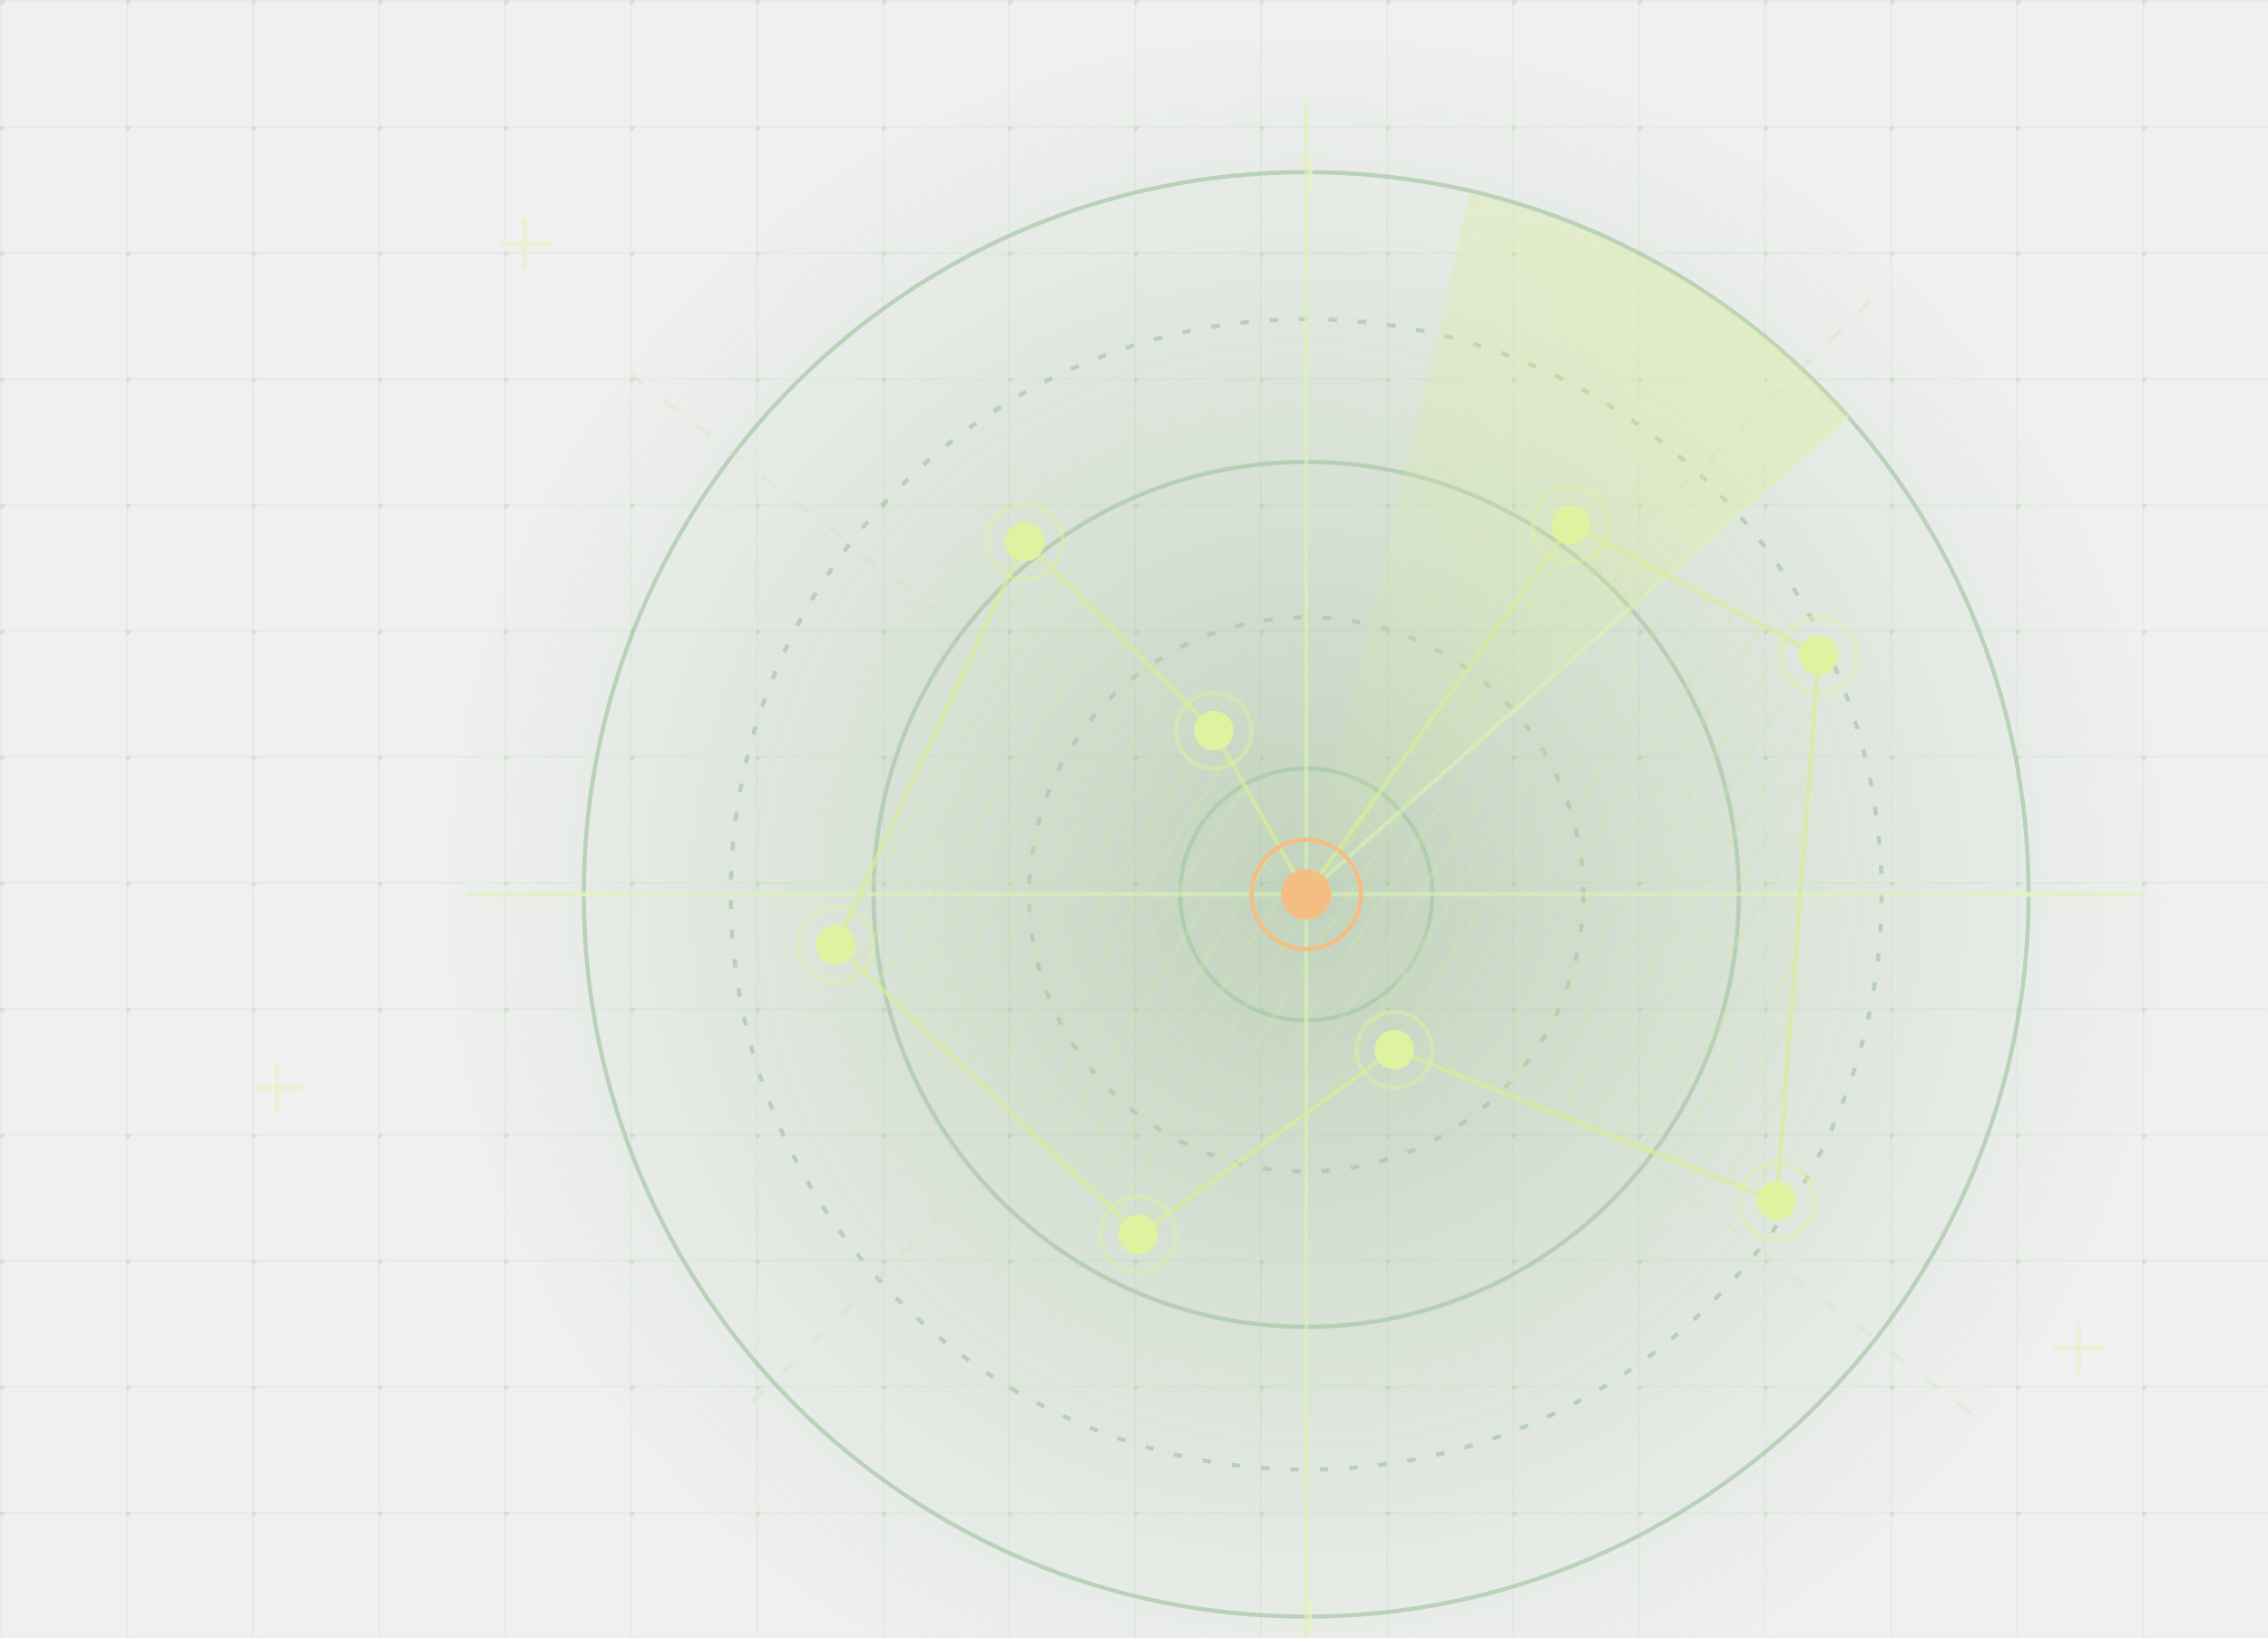
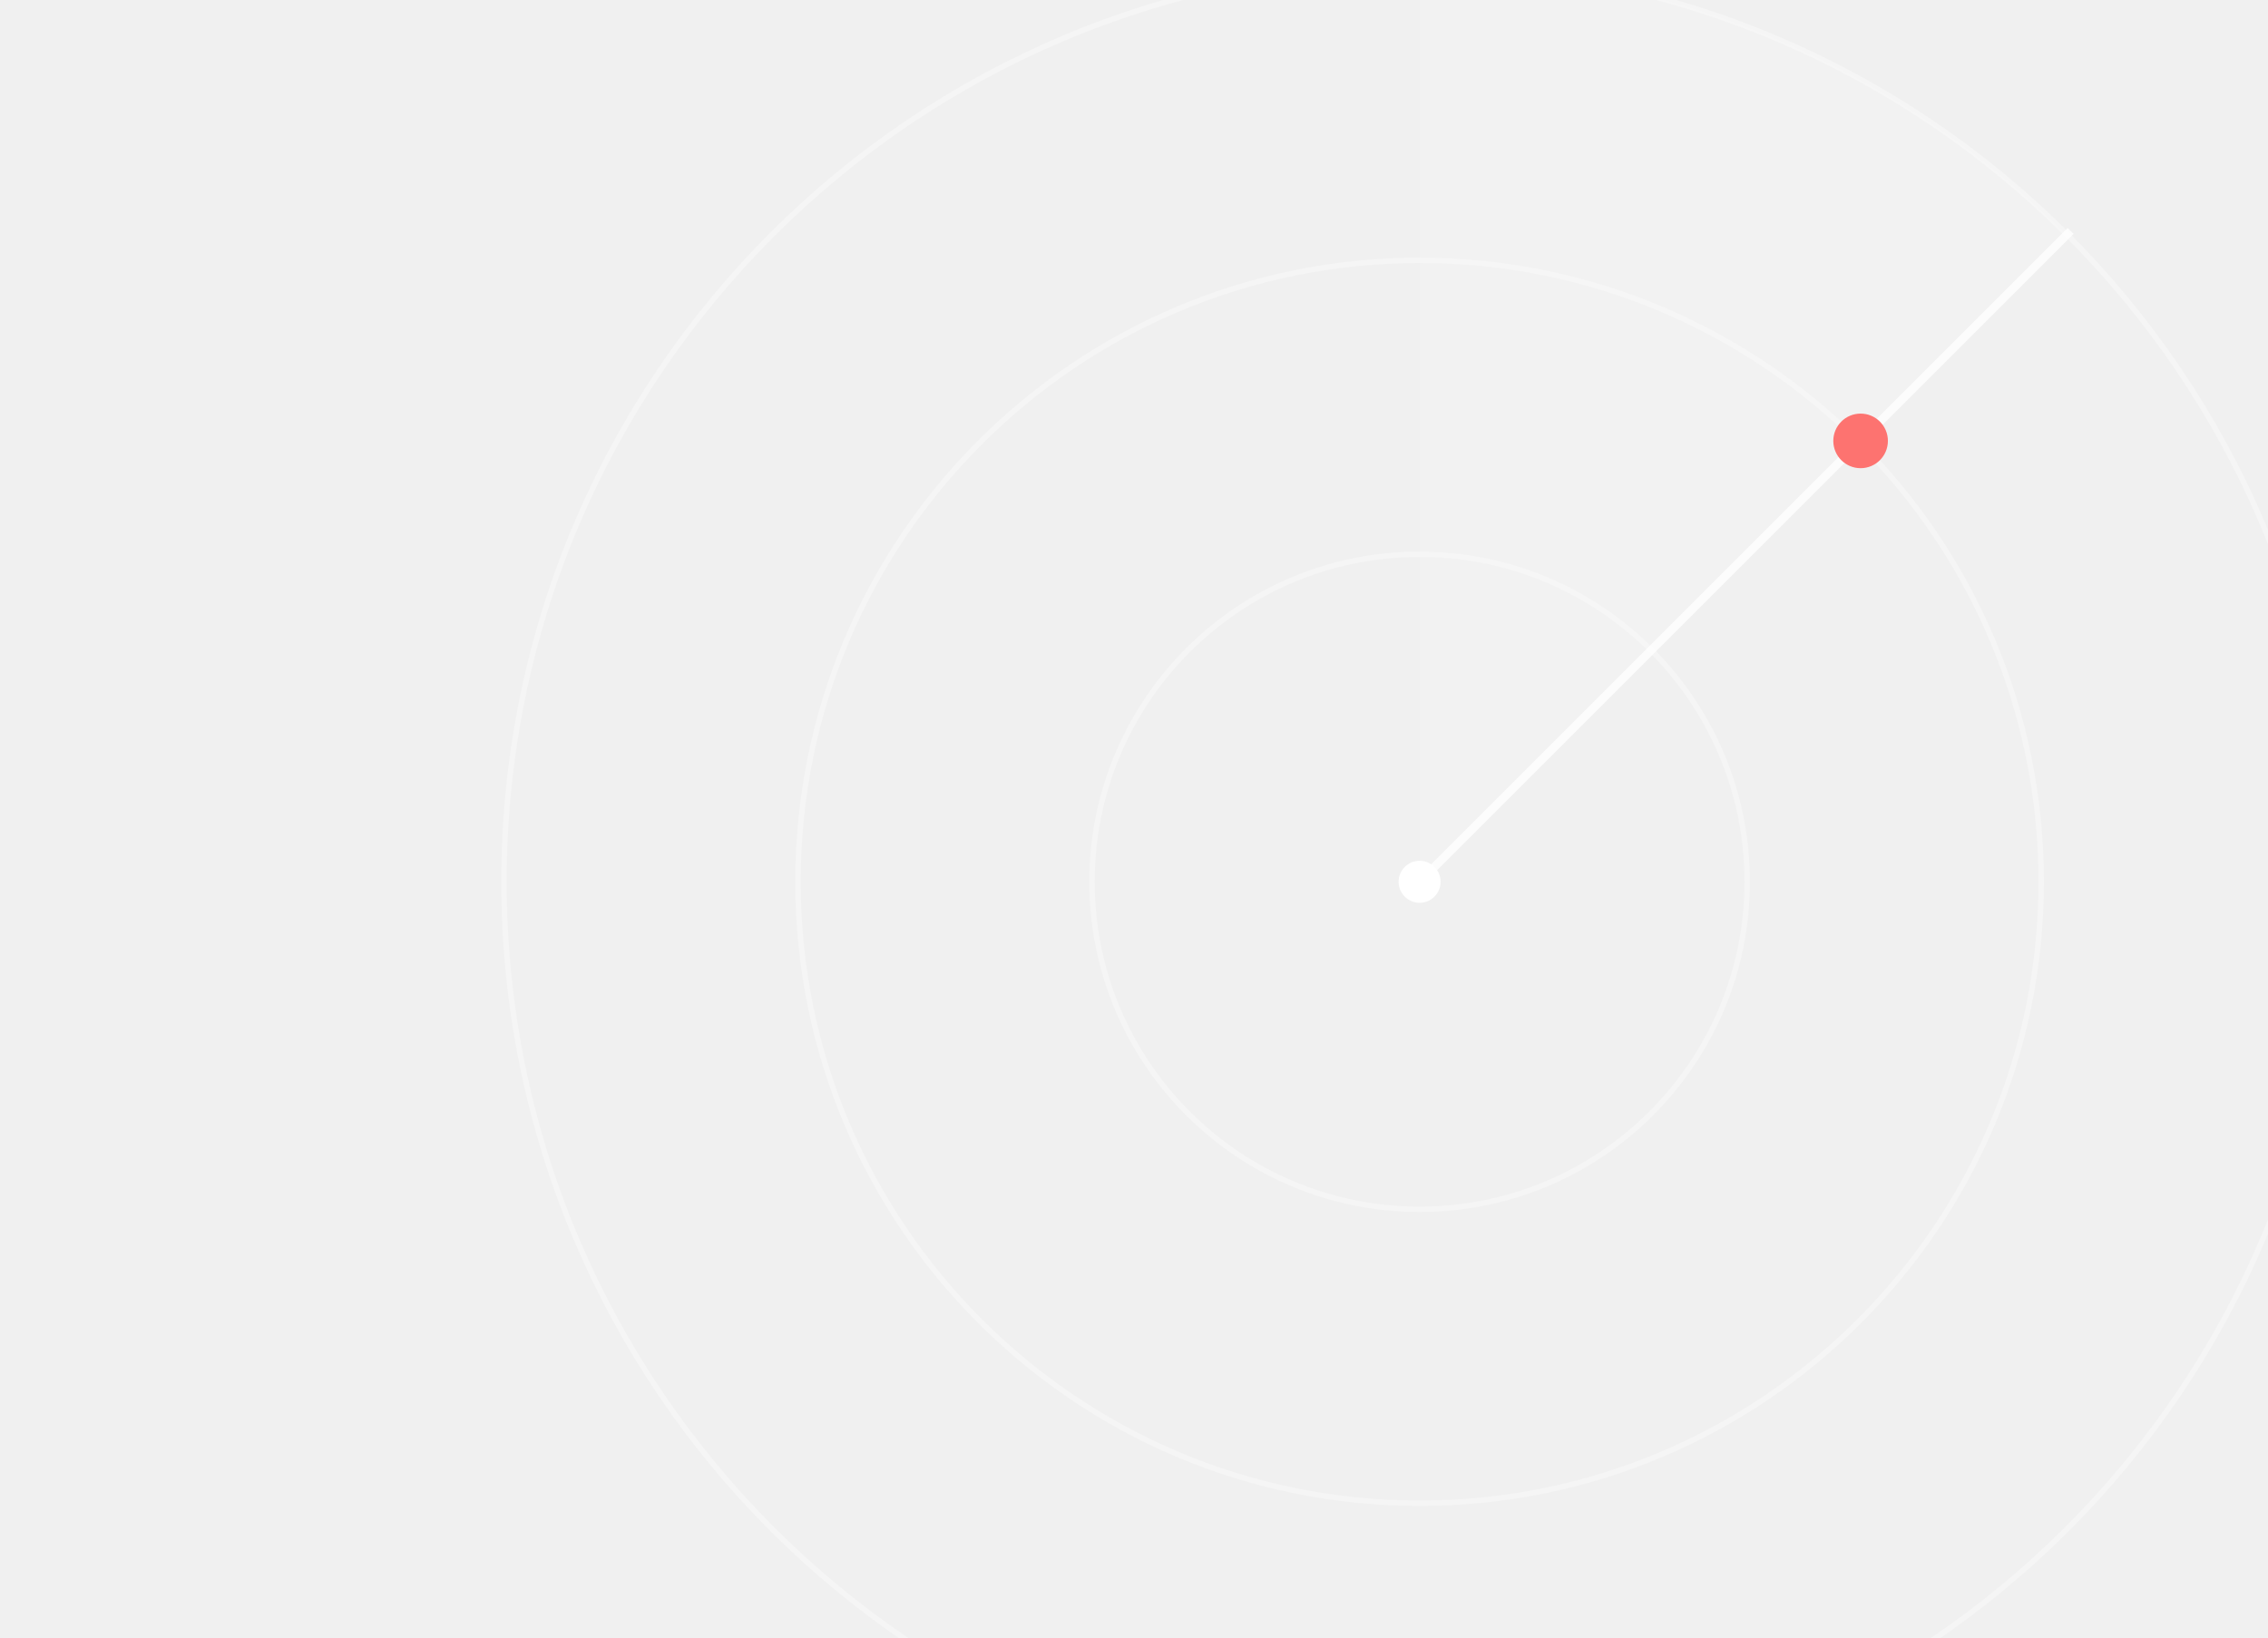
<svg xmlns="http://www.w3.org/2000/svg" viewBox="0 0 540 390" fill="none">
-   <defs>
-     <pattern id="grid" width="30" height="30" patternUnits="userSpaceOnUse">
-       <path d="M30 0H0v30" stroke="#badbc2" opacity=".16" />
-       <circle r="1.2" fill="#c3d6b8" opacity=".5" />
-     </pattern>
-     <pattern id="hatch" width="7" height="7" patternUnits="userSpaceOnUse" patternTransform="rotate(32)">
-       <path d="M0 0v7" stroke="#cde7a6" opacity=".37" stroke-width="2" />
-     </pattern>
-     <radialGradient id="glow">
-       <stop stop-color="#83ac79" stop-opacity=".43" />
-       <stop offset="1" stop-color="#88b77e" stop-opacity=".02" />
-     </radialGradient>
-     <linearGradient id="ray" x1="0" x2="1" y1="1" y2="0">
-       <stop stop-color="#d7ed99" stop-opacity=".05" />
-       <stop offset="1" stop-color="#daef93" stop-opacity=".45" />
-     </linearGradient>
-     <g id="point">
-       <circle r="4.7" fill="#dff2a0" />
-       <circle r="9" stroke="#dff2a0" opacity=".46" />
-     </g>
-   </defs>
-   <rect width="540" height="390" fill="url(#grid)" />
-   <circle cx="311" cy="213" r="205" fill="url(#glow)" />
-   <g stroke="#a9c9aa" opacity=".75">
-     <circle cx="311" cy="213" r="172" />
-     <circle cx="311" cy="213" r="137" stroke-dasharray="2 5" />
-     <circle cx="311" cy="213" r="103" />
-     <circle cx="311" cy="213" r="66" stroke-dasharray="2 5" />
-     <circle cx="311" cy="213" r="30" />
+   <g stroke="#fff" opacity=".32" stroke-width="1.3">
+     <circle cx="338" cy="210" r="218" />
+     <circle cx="338" cy="210" r="148" />
+     <circle cx="338" cy="210" r="78" />
  </g>
-   <path d="M311 213 350 46a172 172 0 0 1 90 53Z" fill="url(#ray)" />
-   <path d="M311 213 440 99M311 24v378M111 213h400" stroke="#dcf3b6" opacity=".6" />
-   <path d="m150 89 321 249m-292-4L448 69" stroke="#d1dfb5" opacity=".28" stroke-dasharray="4 6" />
-   <path d="m311 213 63-88 59 31-10 130-91-36-61 44-72-69 45-96 45 45Z" fill="url(#hatch)" stroke="#d8ec99" opacity=".75" />
-   <use href="#point" x="374" y="125" />
-   <use href="#point" x="433" y="156" />
-   <use href="#point" x="423" y="286" />
-   <use href="#point" x="332" y="250" />
-   <use href="#point" x="271" y="294" />
-   <use href="#point" x="199" y="225" />
-   <use href="#point" x="244" y="129" />
-   <use href="#point" x="289" y="174" />
-   <circle cx="311" cy="213" r="6" fill="#f4be82" />
-   <circle cx="311" cy="213" r="13" stroke="#f4be82" />
-   <g stroke="#e8f2c5" opacity=".75">
-     <path d="M119 58h12m-6-6v12m364 257h12m-6-6v12M60 259h12m-6-6v12" />
-     <path d="M312 37v8m0 336v8m168-176h9m-352 0h8" />
-   </g>
+   <path d="M338 210 338 -8 A218 218 0 0 1 492 56Z" fill="#fff" opacity=".11" />
+   <path d="m338 210 155-155" stroke="#fff" stroke-width="2" opacity=".8" />
+   <circle cx="338" cy="210" r="5" fill="#fff" />
+   <circle cx="443" cy="105" r="6.5" fill="#fd7370" />
</svg>
